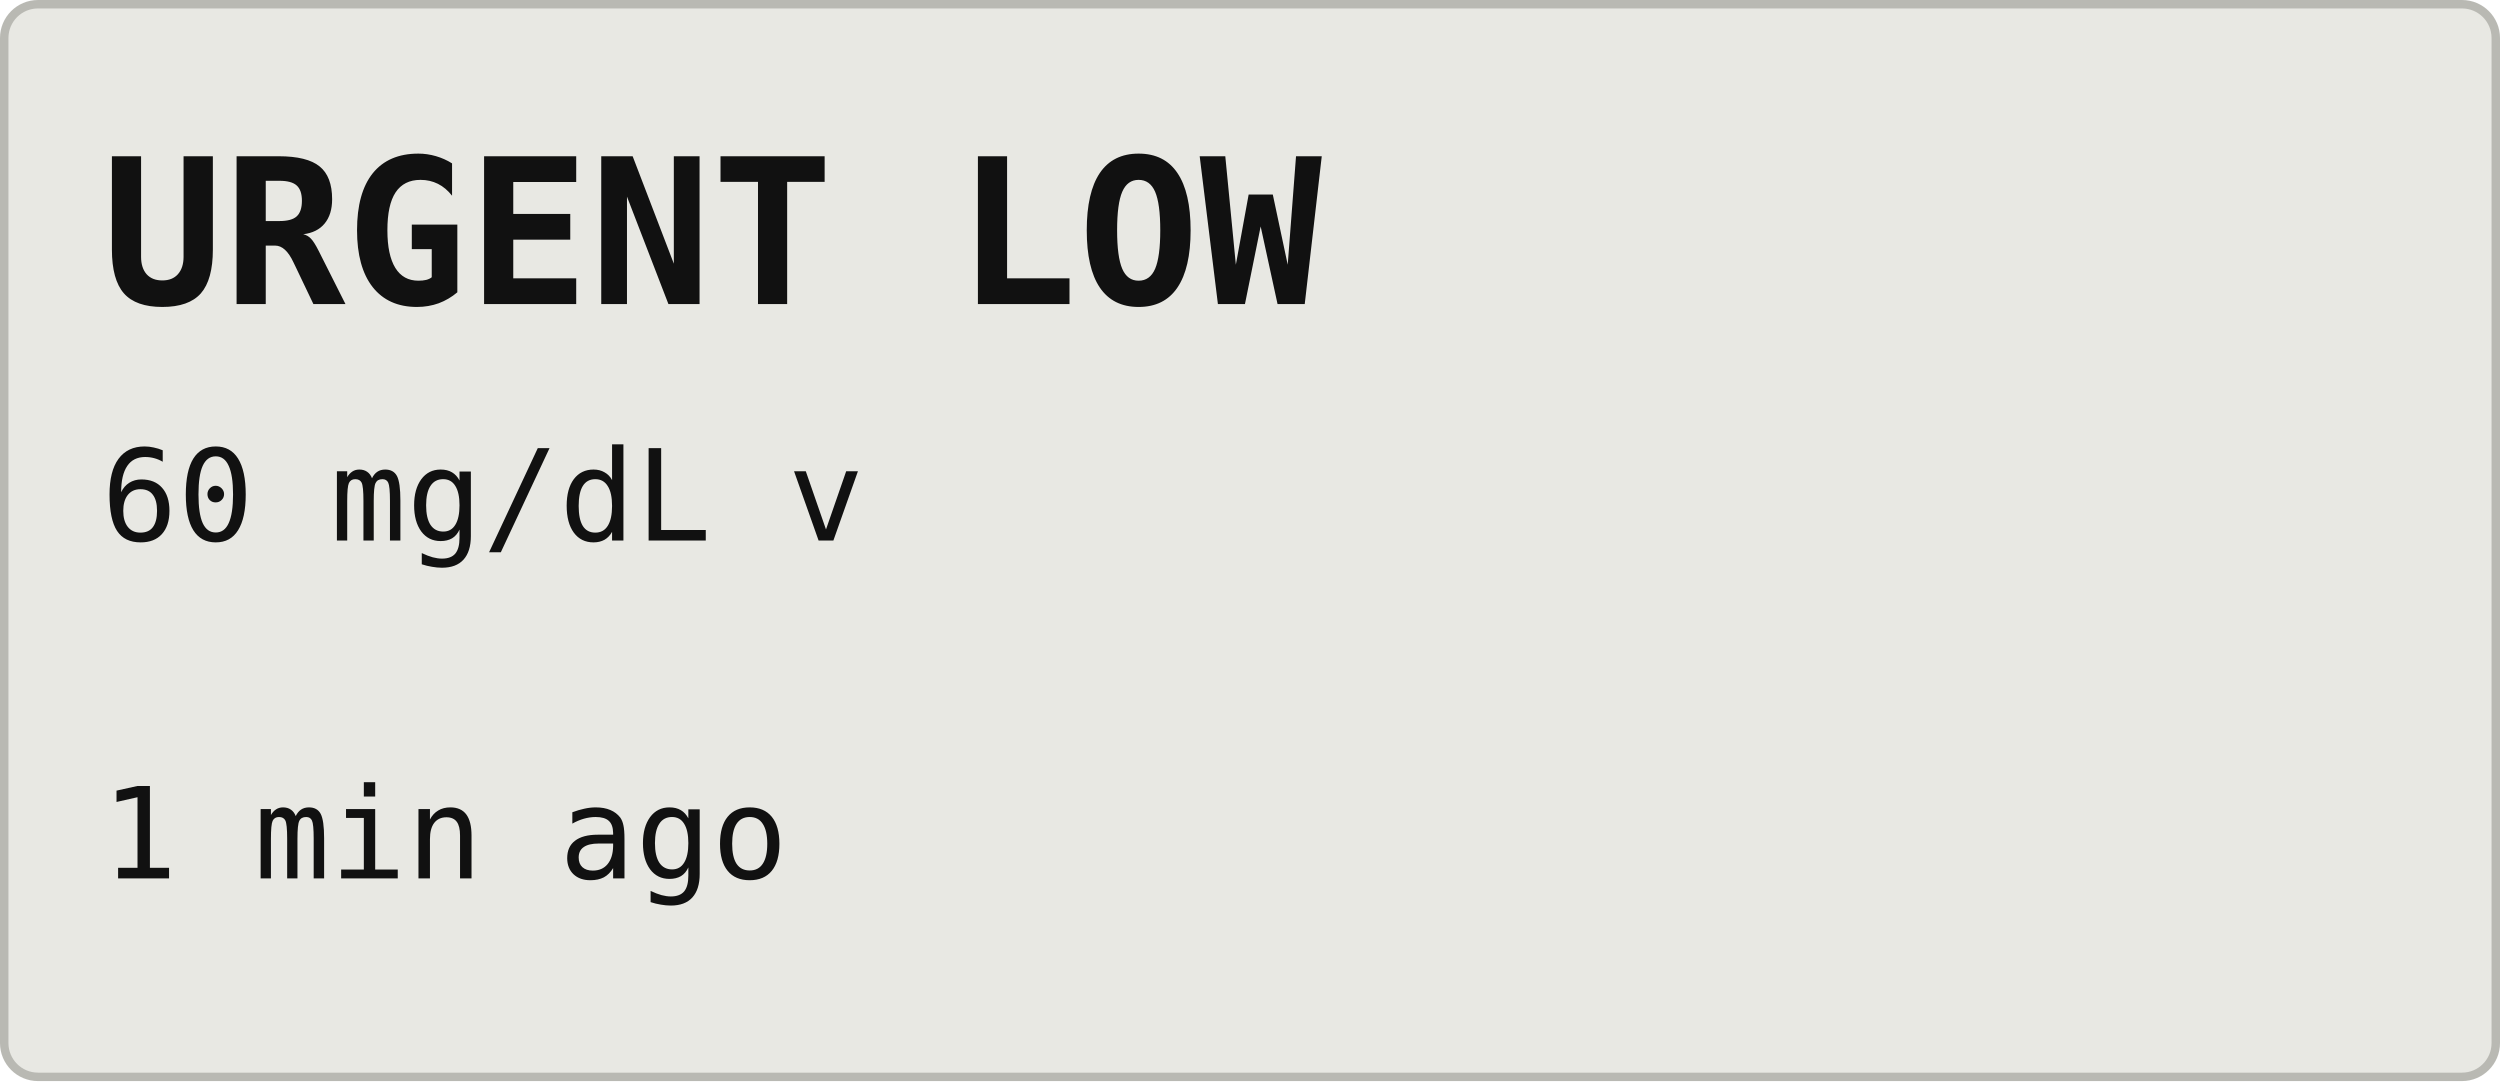
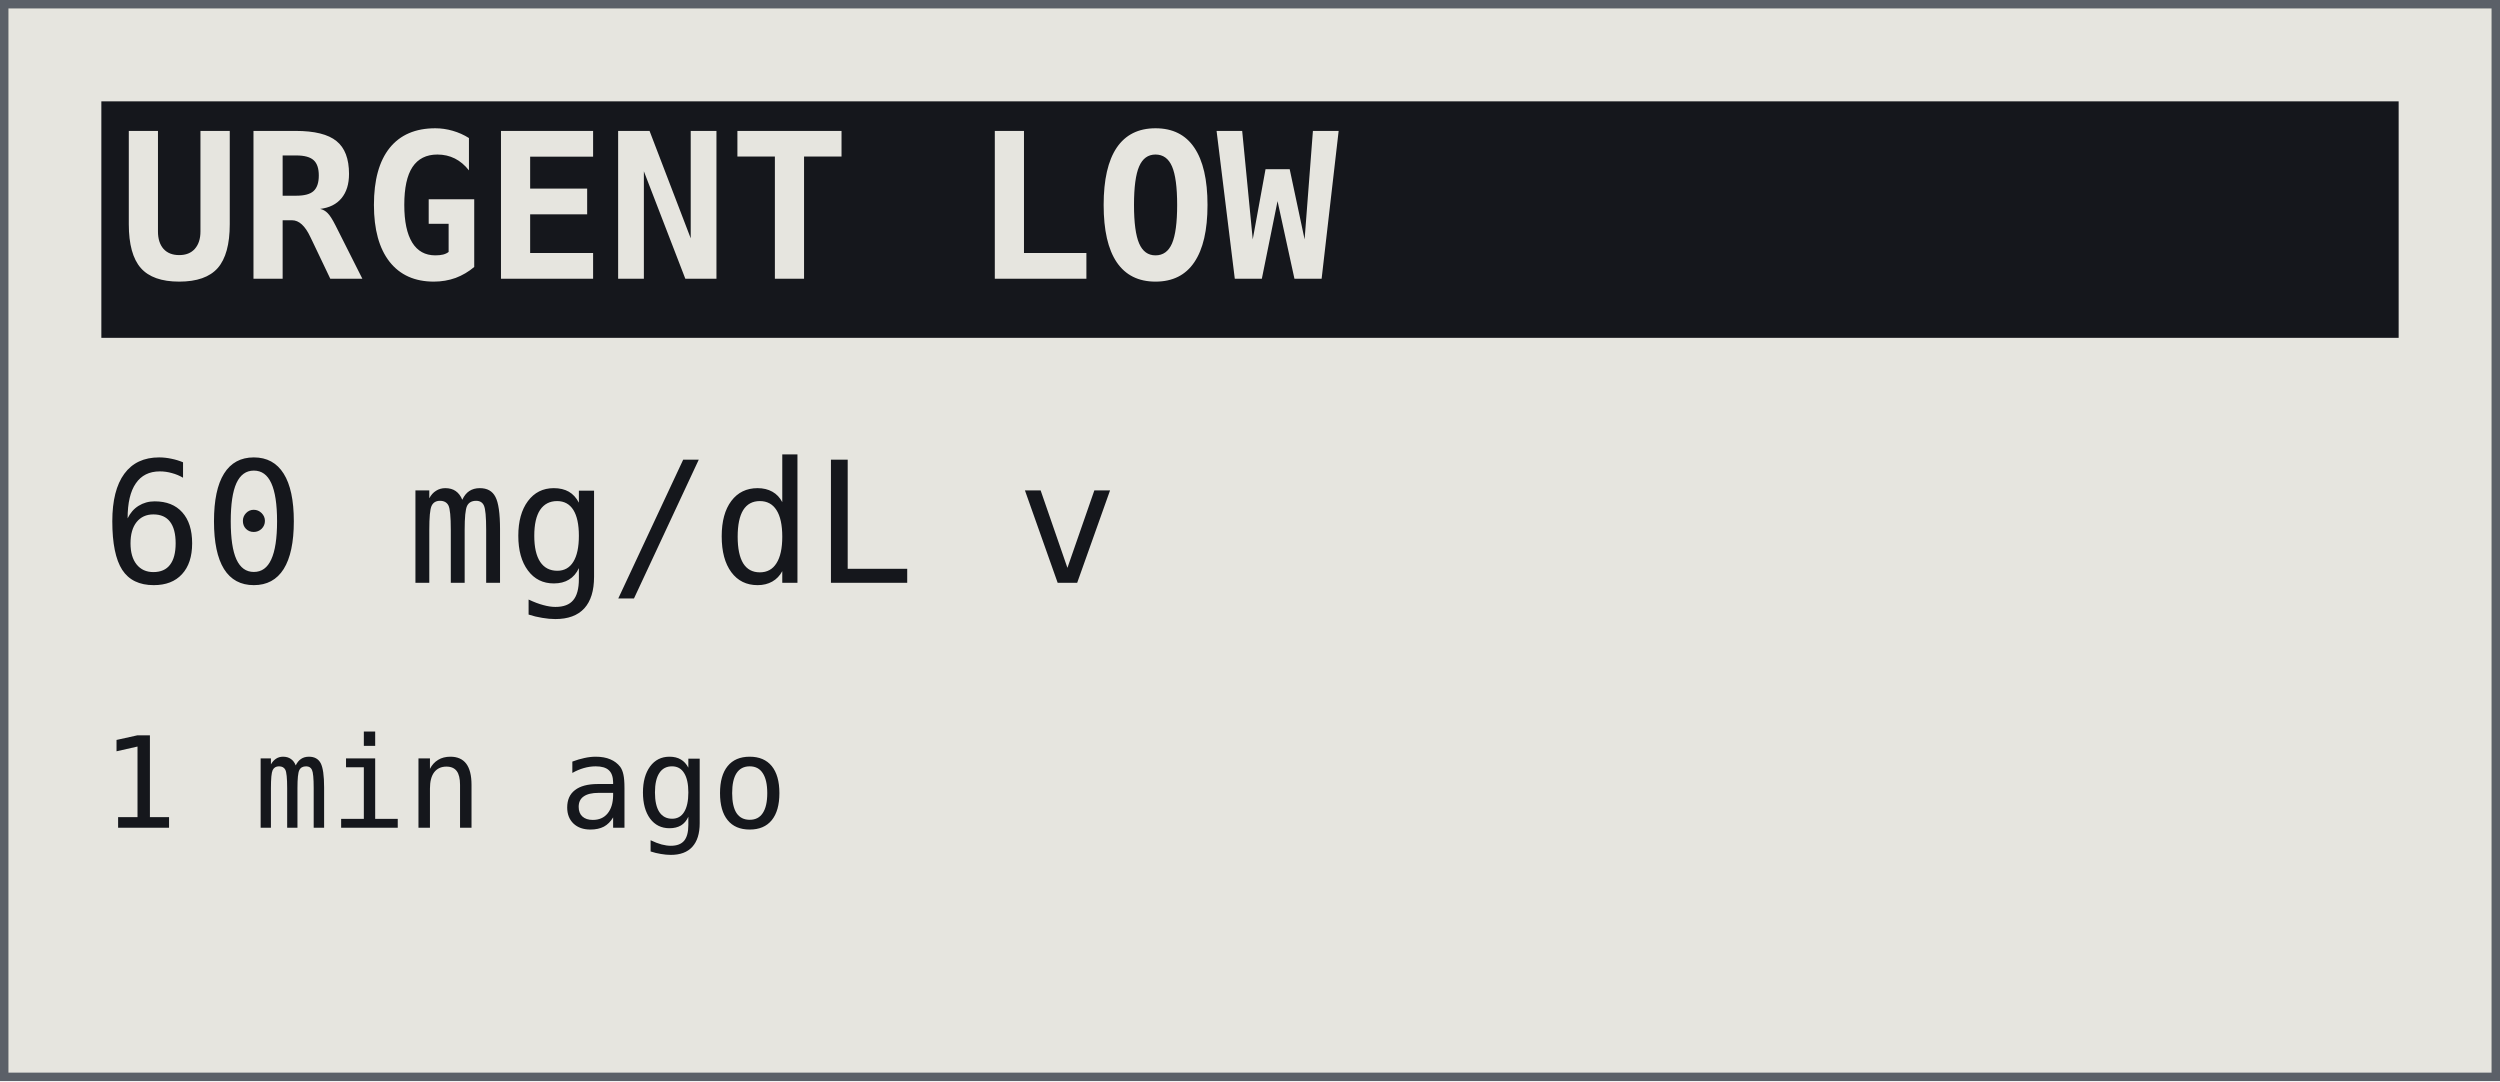
- <svg xmlns="http://www.w3.org/2000/svg" width="296" height="128" viewBox="0 0 296 128" role="img" aria-label="URGENT LOW: custom_urgent_low_60">
-   <rect x="0.5" y="0.5" width="295" height="127" rx="4" fill="#e8e8e3" stroke="#b9b9b3" />
-   <text x="12" y="36" fill="#111111" font-family="DejaVu Sans Mono, Consolas, monospace" font-size="24" font-weight="700">URGENT LOW</text>
-   <text x="12" y="64" fill="#111111" font-family="DejaVu Sans Mono, Consolas, monospace" font-size="15">60 mg/dL v</text>
-   <text x="12" y="104" fill="#111111" font-family="DejaVu Sans Mono, Consolas, monospace" font-size="15">1 min ago</text>
+ <svg xmlns="http://www.w3.org/2000/svg" width="296" height="128" viewBox="0 0 296 128" role="img" aria-label="URGENT LOW / 60 mg/dL v / 1 min ago">
+   <rect x="0.5" y="0.5" width="295" height="127" fill="#E6E5DF" stroke="#5B6068" />
+   <rect x="12" y="12" width="272" height="28" fill="#15171C" />
+   <text x="14" y="33" fill="#E6E5DF" font-family="IBM Plex Mono, DejaVu Sans Mono, Consolas, monospace" font-size="24" textLength="144" font-weight="700">URGENT LOW</text>
+   <text x="12" y="69" fill="#15171C" font-family="IBM Plex Mono, DejaVu Sans Mono, Consolas, monospace" font-size="20" textLength="120">60 mg/dL v</text>
+   <text x="12" y="98" fill="#15171C" font-family="IBM Plex Mono, DejaVu Sans Mono, Consolas, monospace" font-size="15" textLength="81">1 min ago</text>
</svg>
